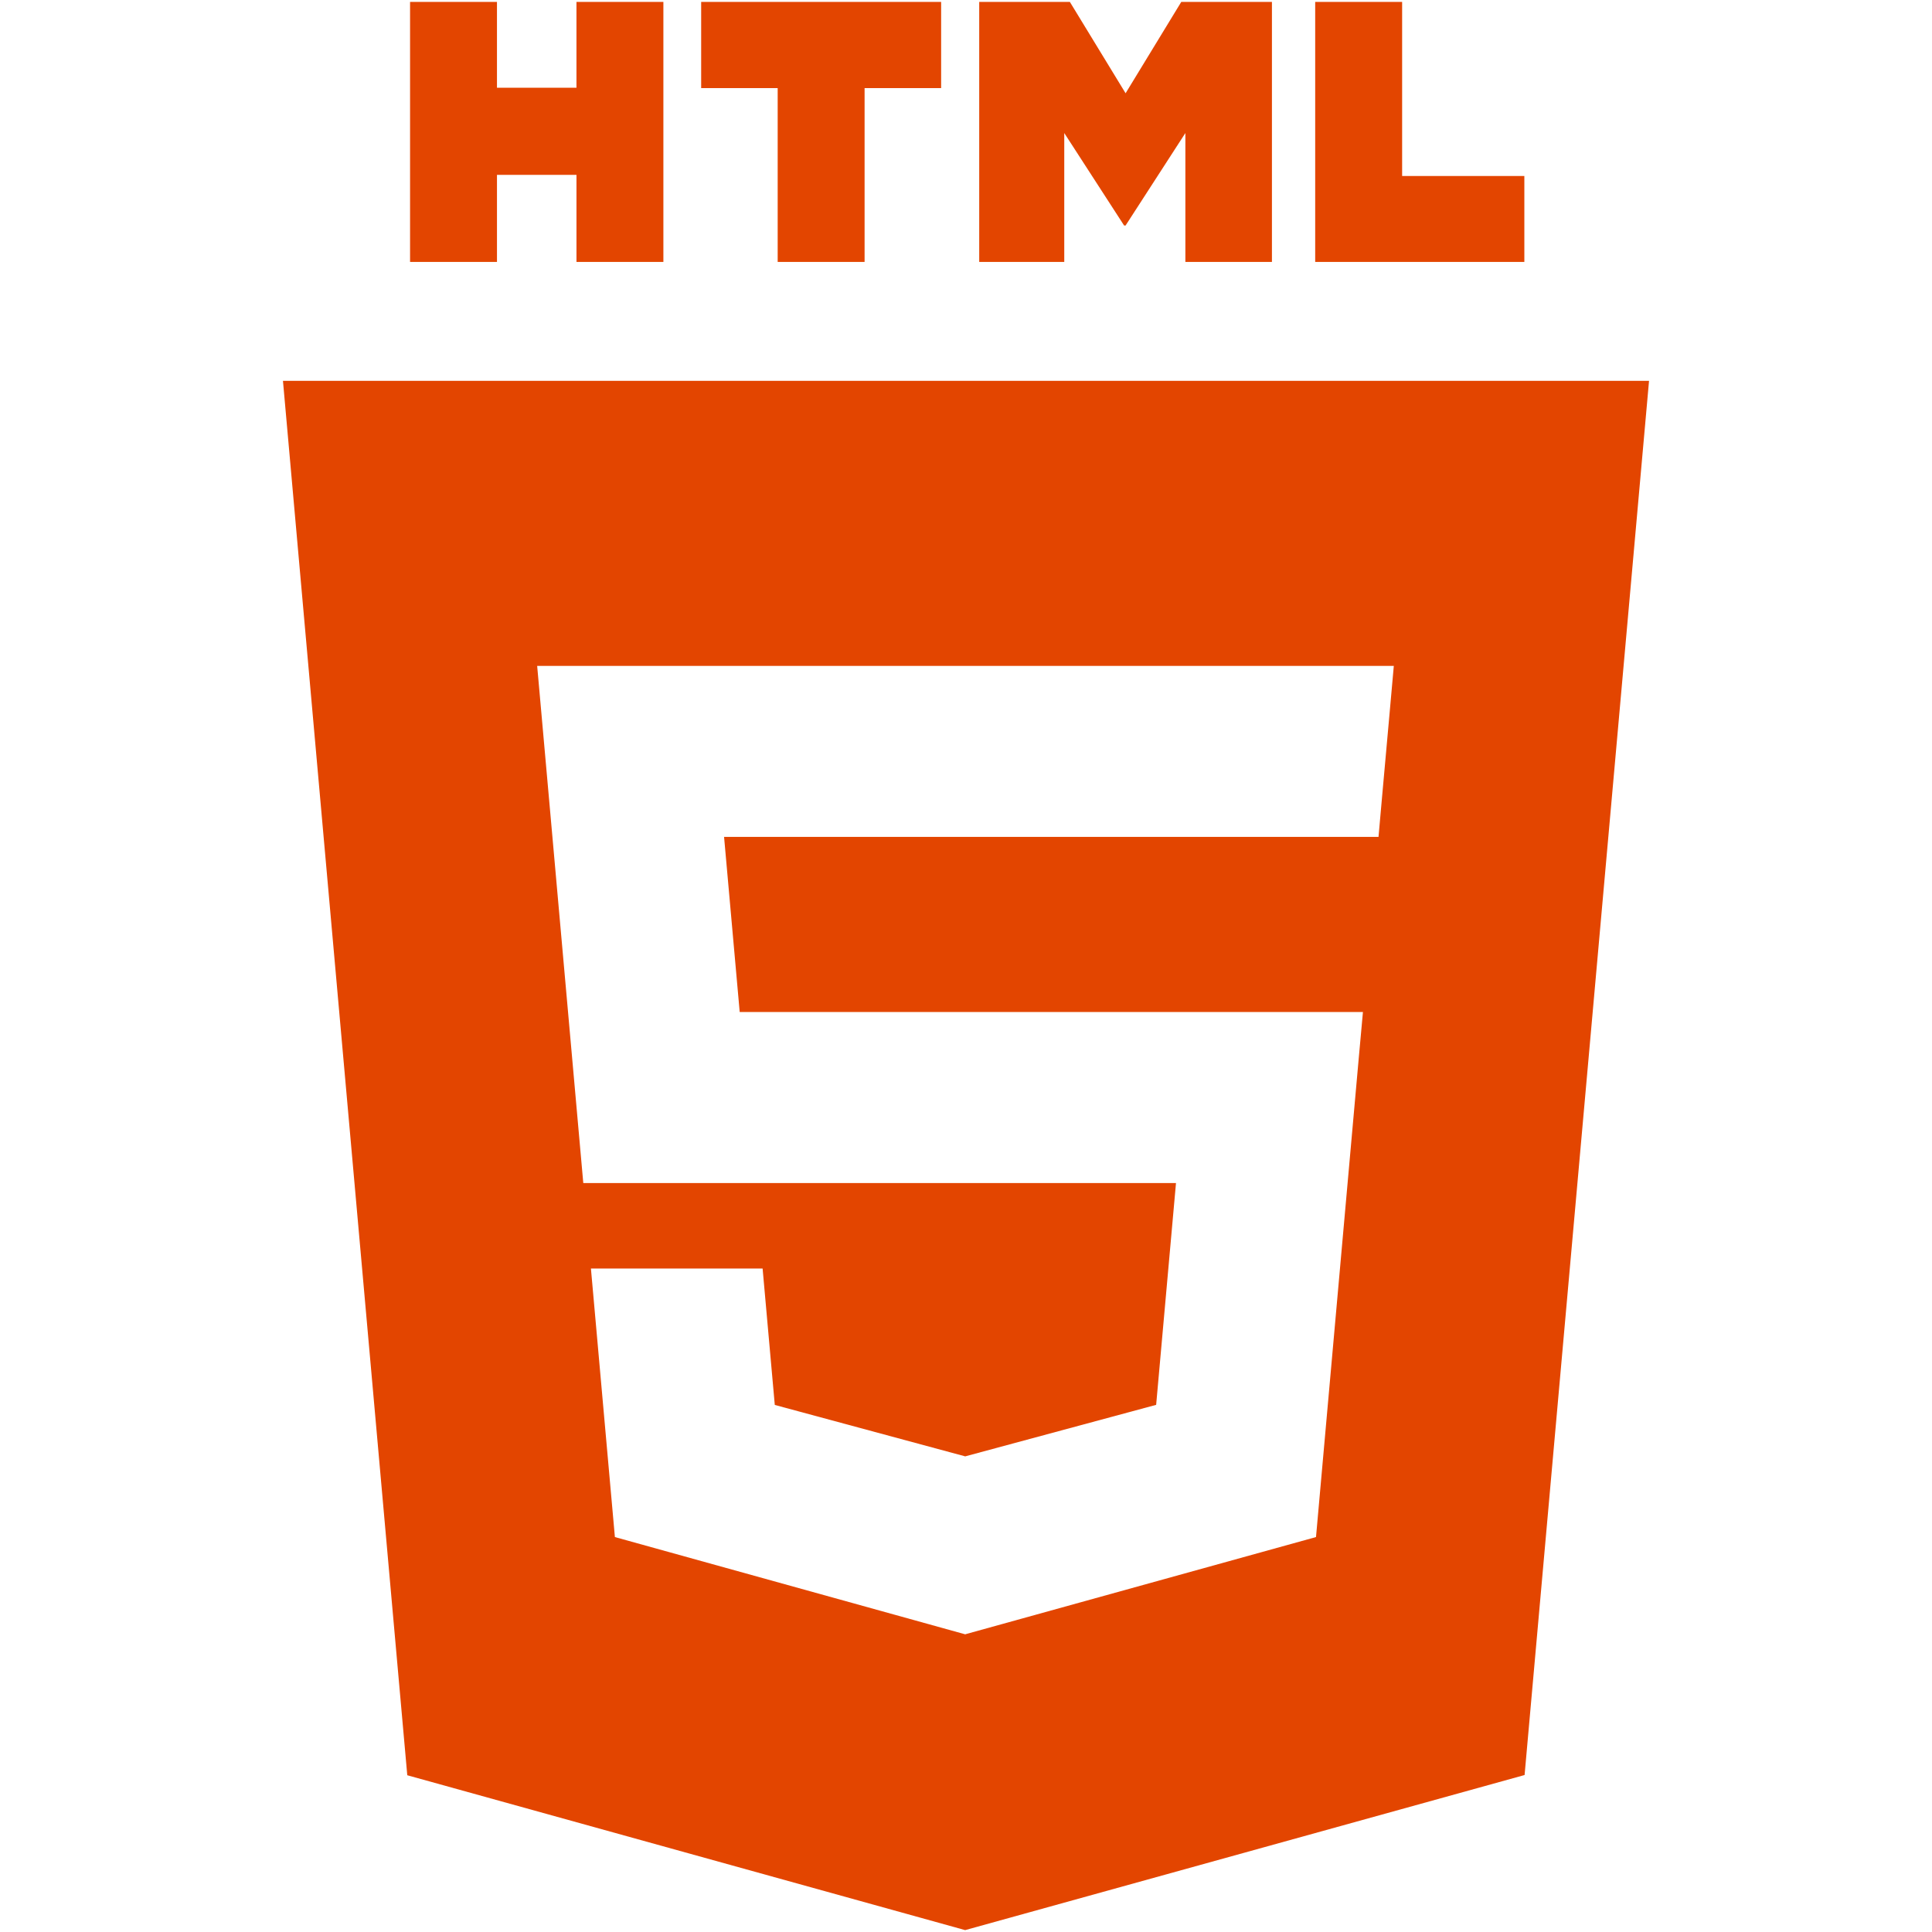
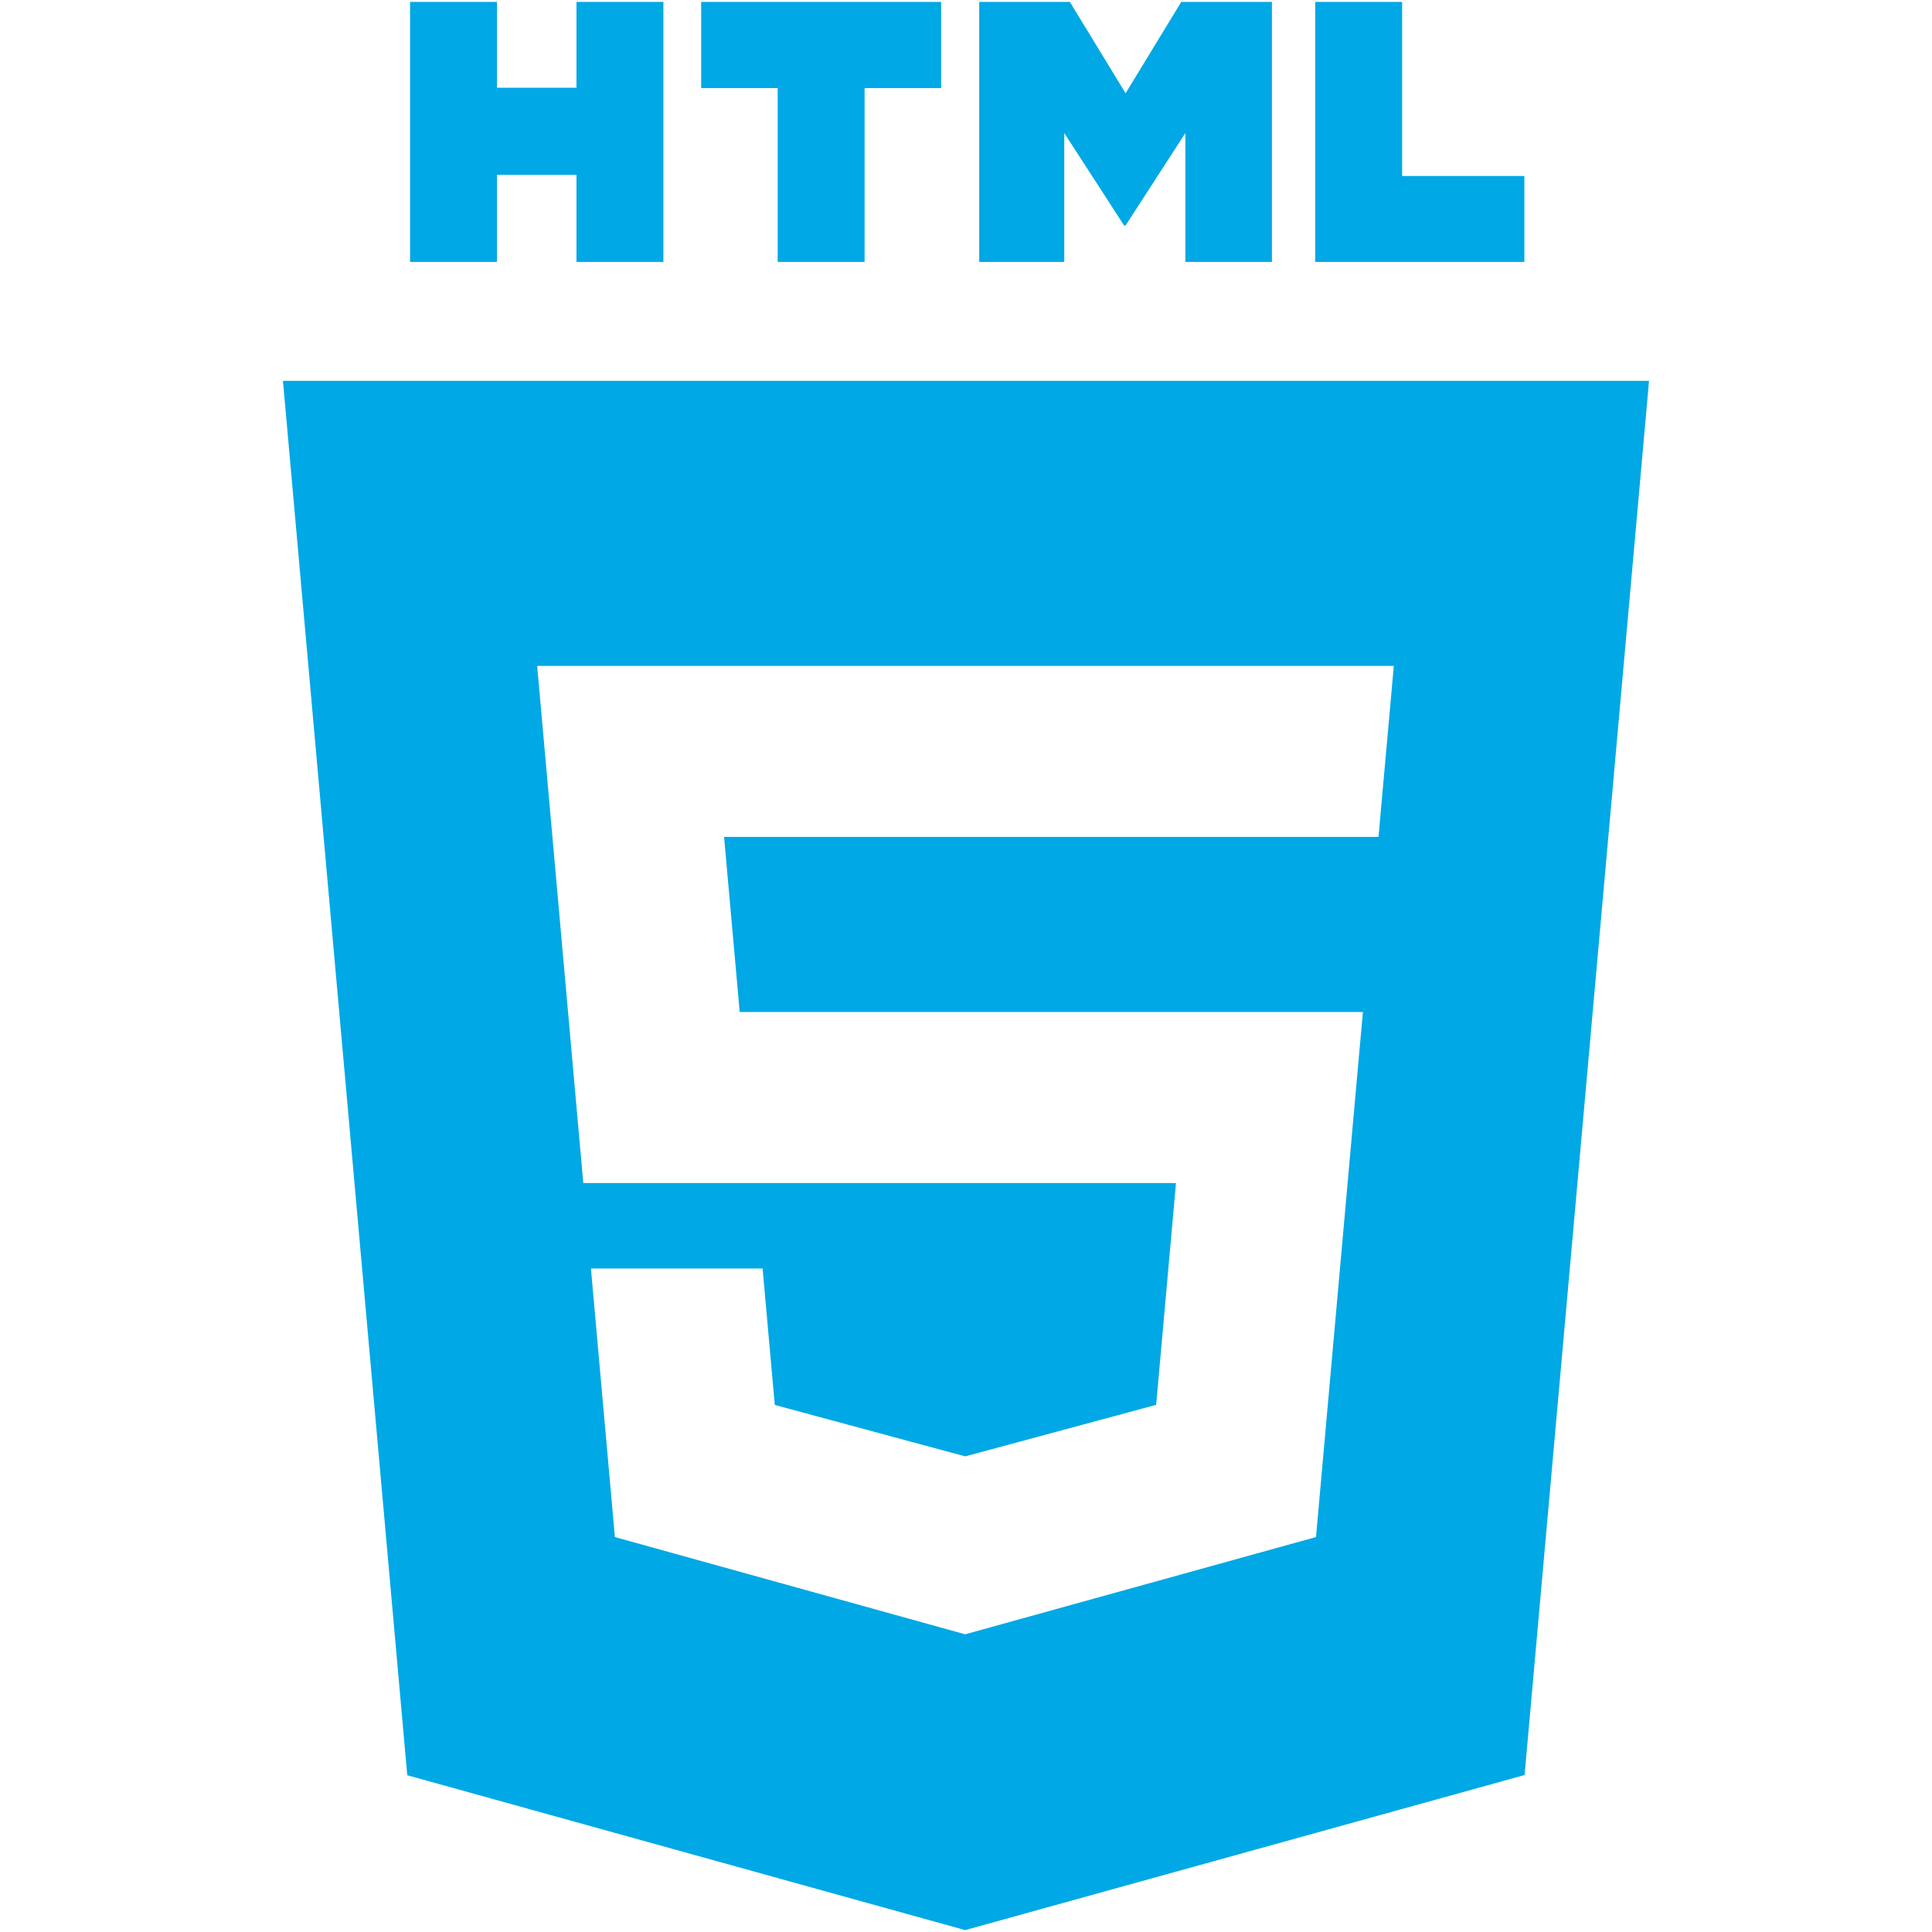
- <svg xmlns="http://www.w3.org/2000/svg" fill="#e34500" version="1.1" width="800px" height="800px" viewBox="0 0 512 512" enable-background="new 0 0 512 512" xml:space="preserve">
+ <svg xmlns="http://www.w3.org/2000/svg" fill="#00a8e5" version="1.1" width="800px" height="800px" viewBox="0 0 512 512" enable-background="new 0 0 512 512" xml:space="preserve">
  <g id="c133de6af664cd4f011a55de6b000d0b">
    <path display="inline" d="M108.669,0.501h23.032v22.756h21.069V0.501h23.034V69.41h-23.032V46.334h-21.069V69.41h-23.032V0.501   H108.669z M206.091,23.353h-20.275V0.501h63.594v22.852h-20.285V69.41h-23.032V23.353H206.091z M259.502,0.501h24.02l14.771,24.213   l14.759-24.213h24.023V69.41h-22.938V35.256l-15.845,24.5h-0.395l-15.856-24.5V69.41h-22.539V0.501z M348.54,0.501h23.038v46.133   h32.391V69.41H348.54V0.501z M74.987,100.926l32.946,369.533l147.844,41.04L404.031,470.4l32.981-369.475H74.987z M368.289,188.62   l-2.063,22.977l-0.906,10.188h-0.149H256h-0.158h-63.956l4.142,46.407h59.814H256h92.98h12.214l-1.106,12.172l-10.65,119.32   l-0.682,7.652L256,433.045v0.008l-0.208,0.059l-92.839-25.774l-6.351-71.161h20.97h24.527l3.227,36.146l50.474,13.632l0.042-0.013   v-0.004l50.551-13.64l5.257-58.781H256h-0.158H154.578L143.439,188.62l-1.085-12.157h113.488H256h113.374L368.289,188.62z">

</path>
  </g>
</svg>
